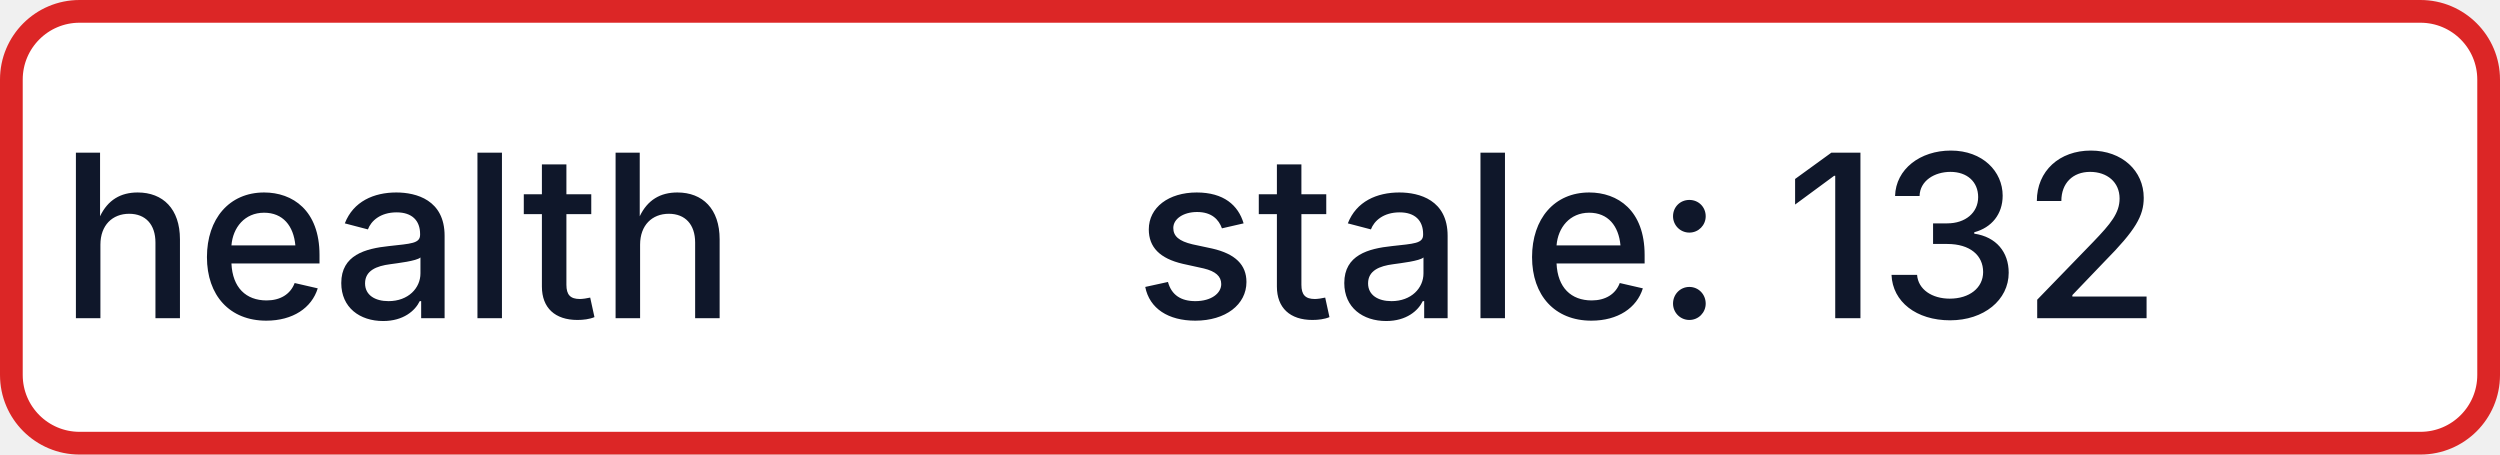
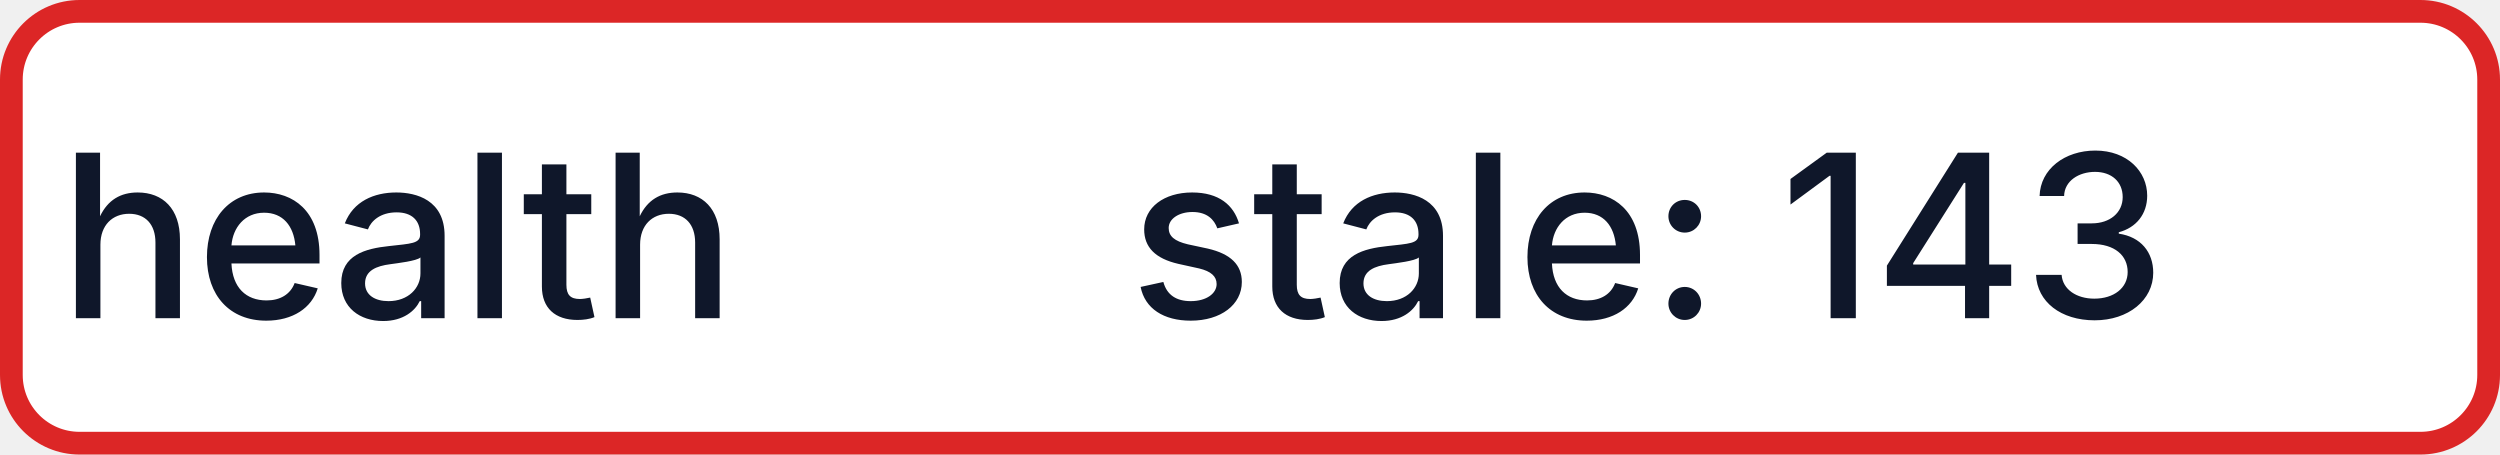
- <svg xmlns="http://www.w3.org/2000/svg" width="110" height="20" role="img" aria-label="health: stale: 132">
+ <svg xmlns="http://www.w3.org/2000/svg" width="110" height="20" role="img" aria-label="health: stale: 143">
  <rect x="0.5" y="0.5" width="109" height="19" rx="3" fill="#FFFFFF" stroke="#DC2626" stroke-width="1" />
  <g fill="#0F172A" text-anchor="middle" font-family="-apple-system,BlinkMacSystemFont,Segoe UI,sans-serif" font-size="10" font-weight="500">
    <text x="17.5" y="14">health</text>
-     <text x="72.5" y="14" textLength="68" lengthAdjust="spacingAndGlyphs">stale: 132</text>
+     <text x="72.5" y="14" textLength="68" lengthAdjust="spacingAndGlyphs">stale: 143</text>
  </g>
</svg>
